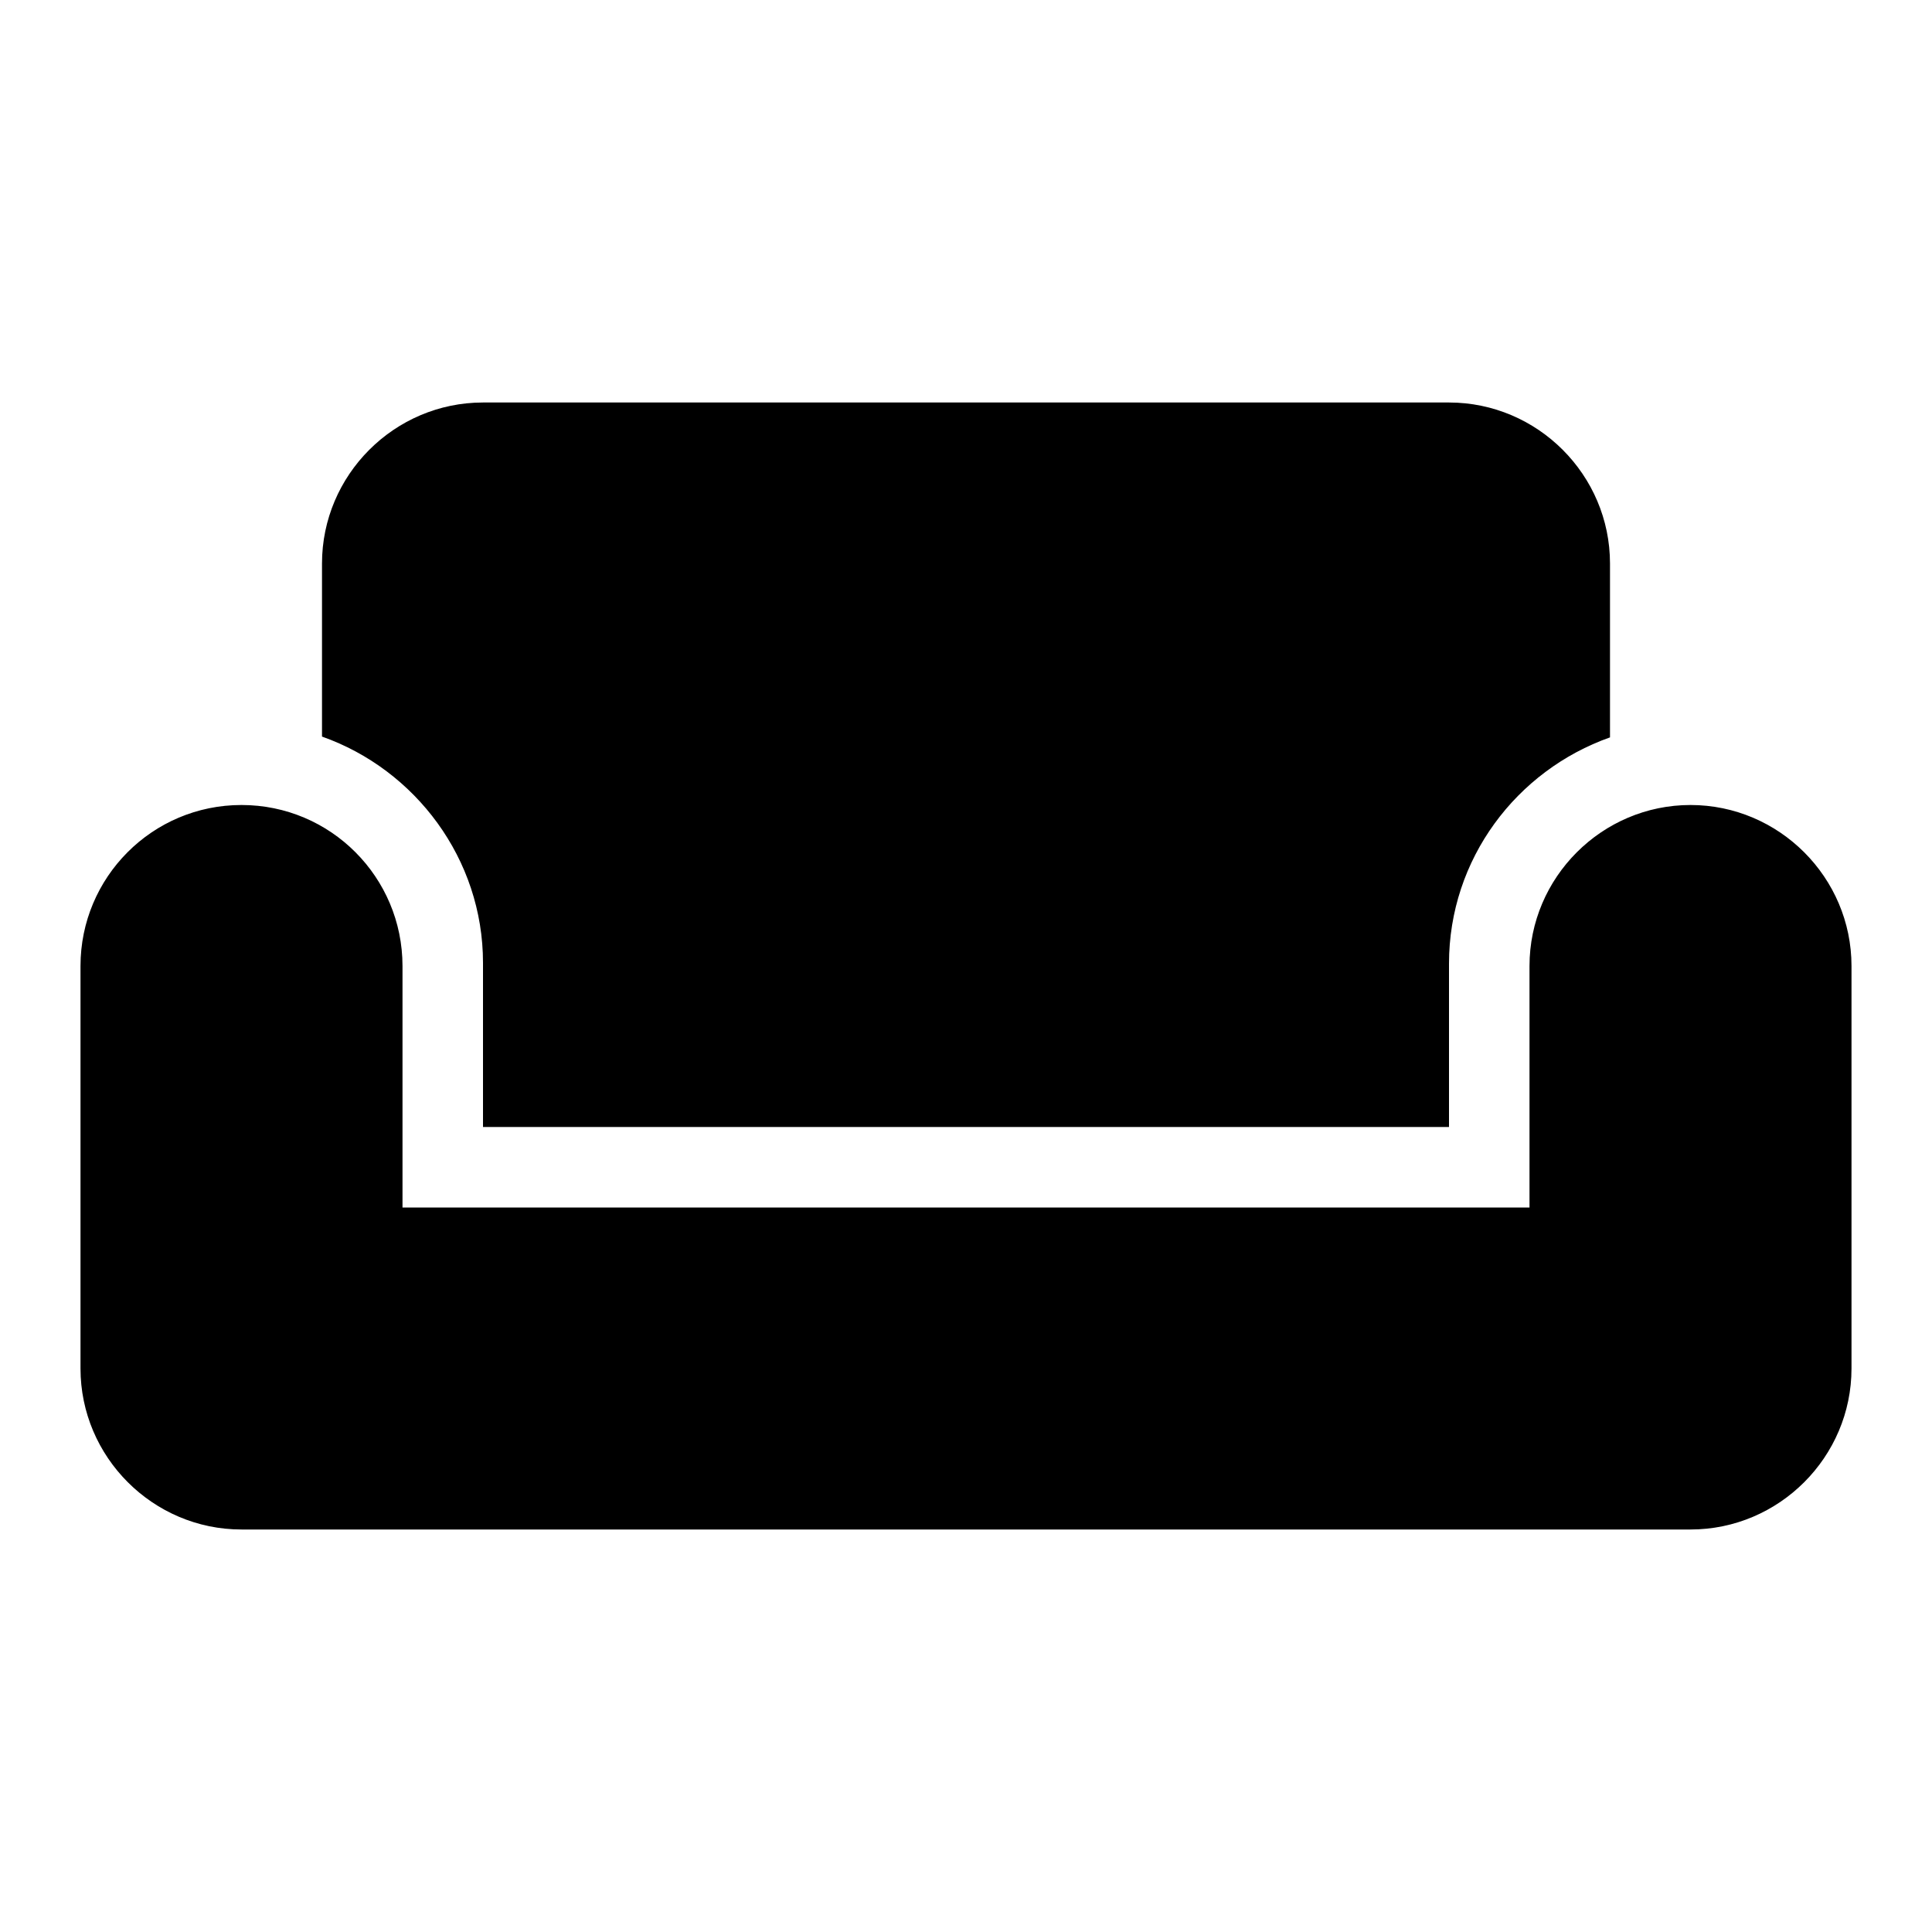
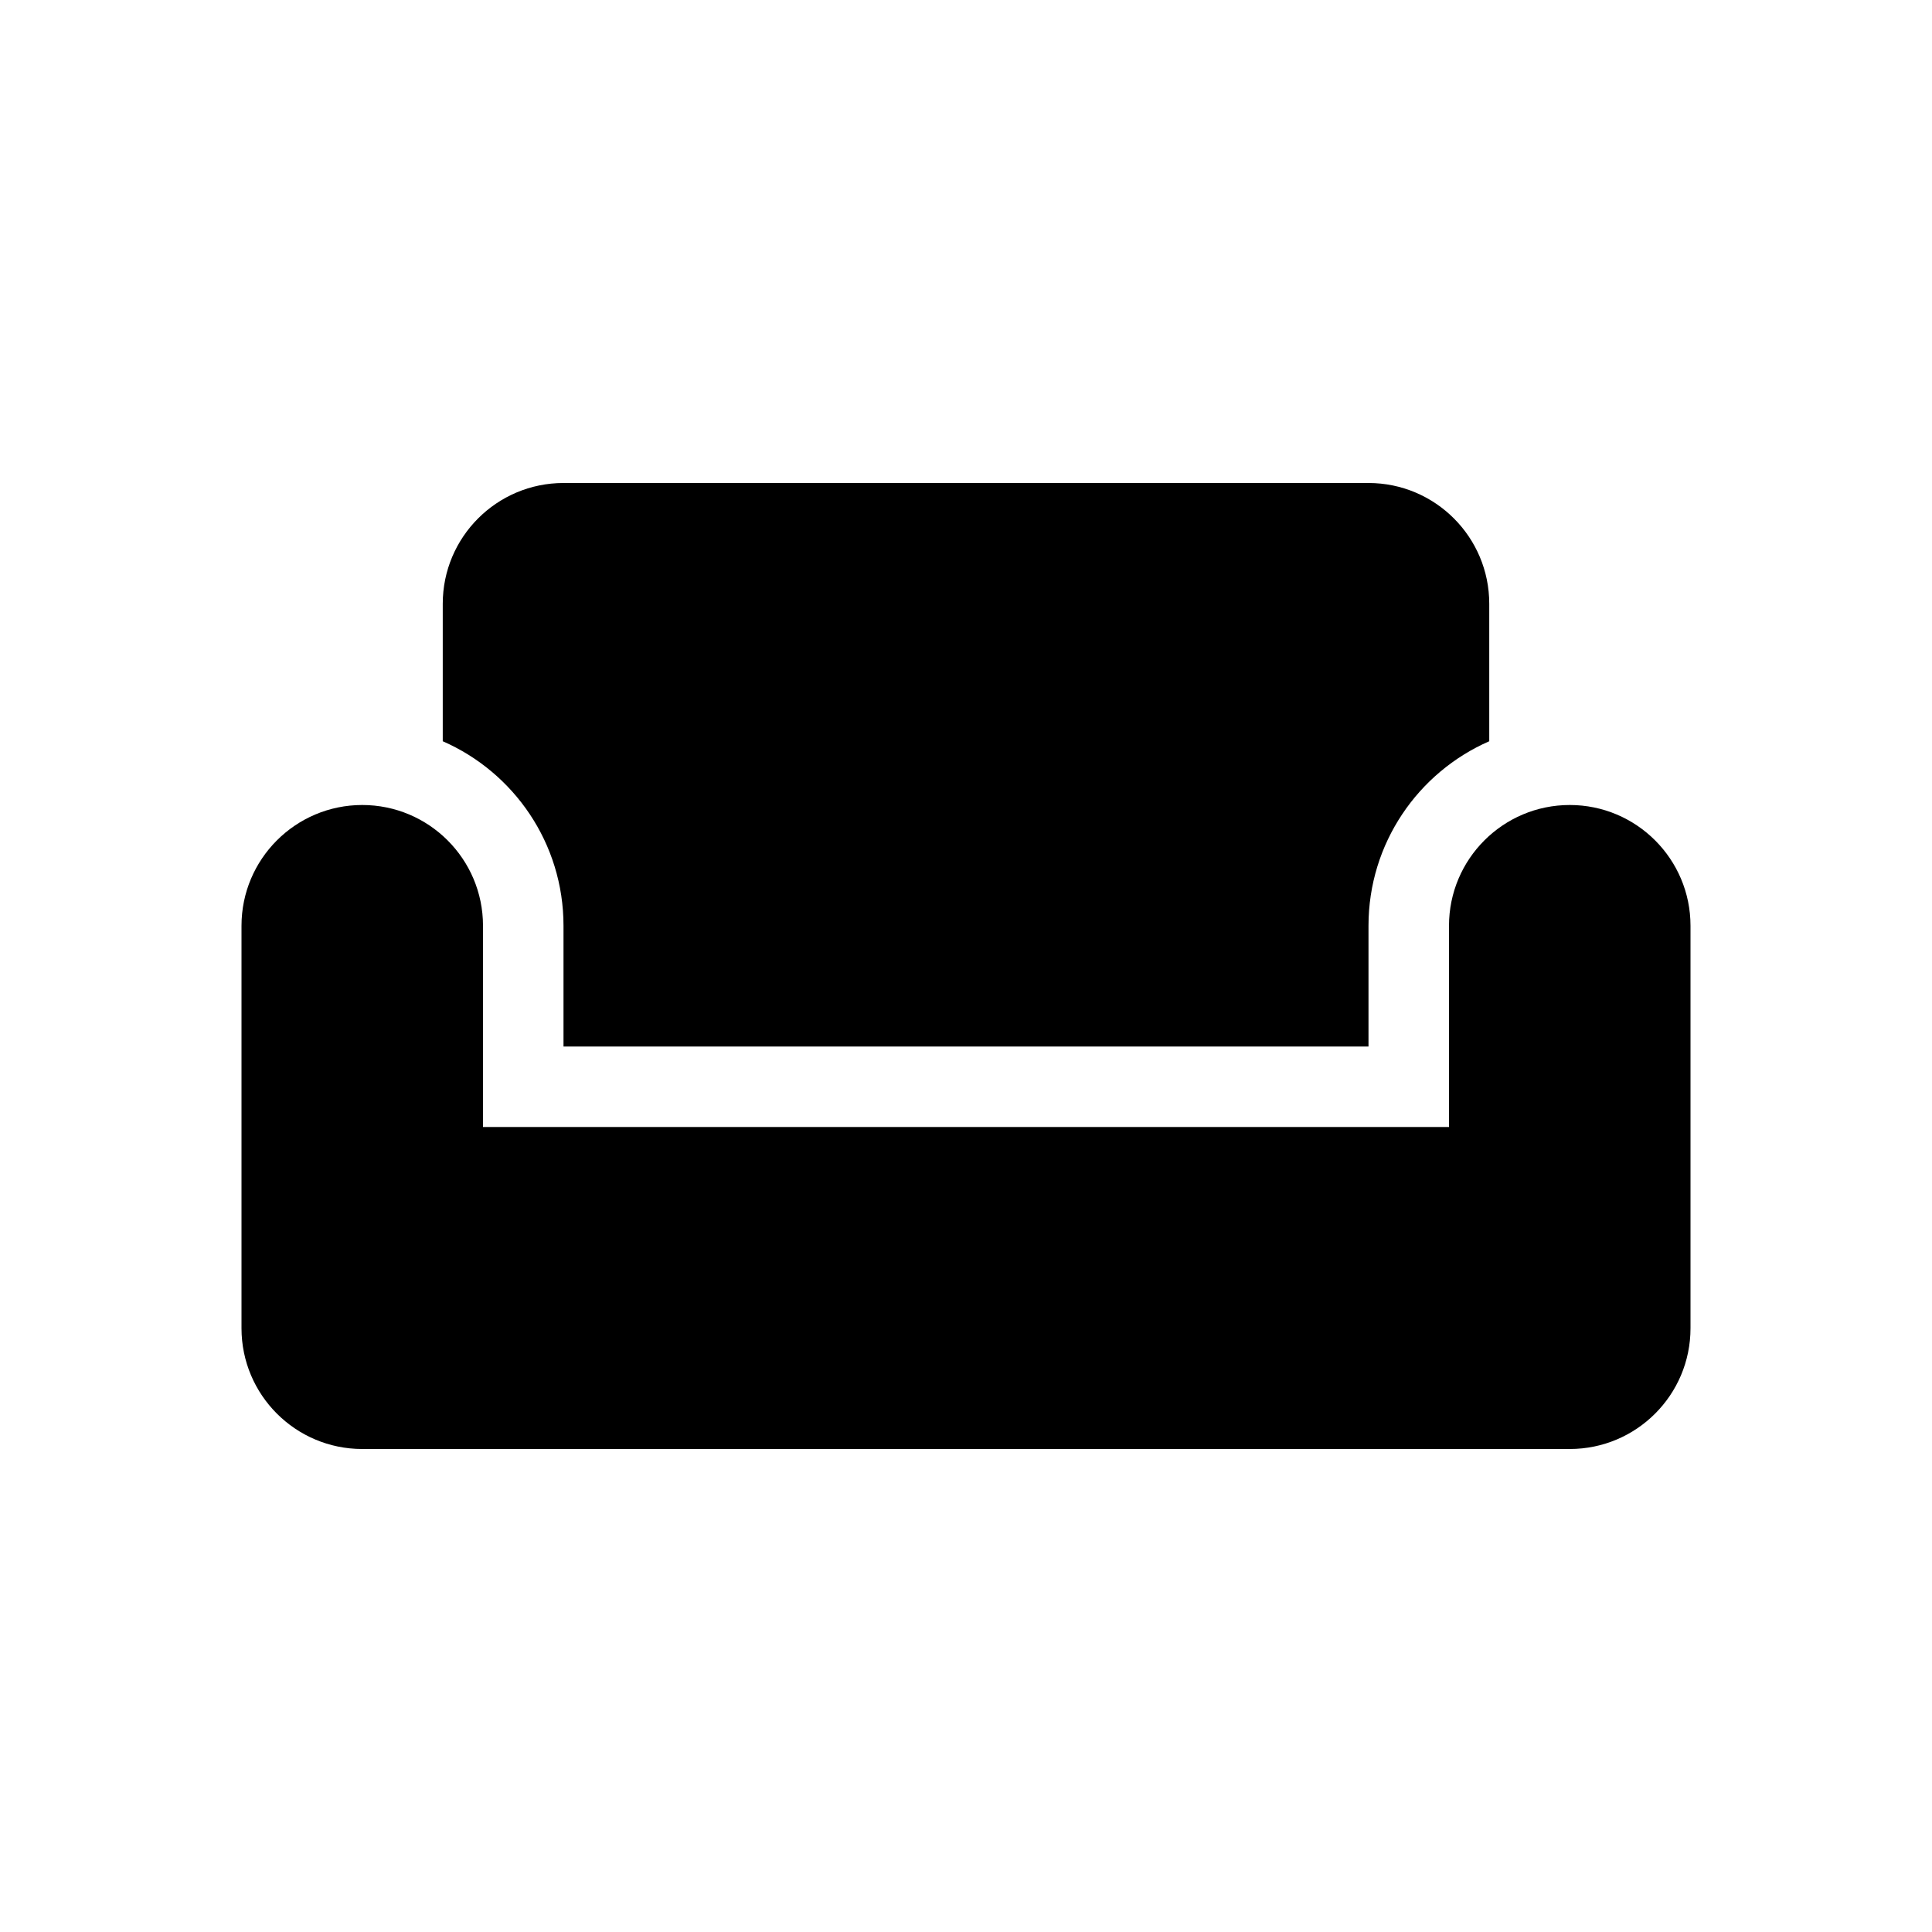
<svg xmlns="http://www.w3.org/2000/svg" width="24" height="24" viewBox="0 0 24 24" fill="none">
-   <path d="M21 10C19.9 10 19 10.9 19 12V15H5V12C5 10.9 4.11 10 3 10C1.89 10 1 10.9 1 12V17C1 18.1 1.9 19 3 19H21C22.1 19 23 18.1 23 17V12C23 10.9 22.1 10 21 10ZM18 5H6C4.9 5 4 5.9 4 7V9.15C5.16 9.56 6 10.67 6 11.96V14H18V11.97C18 10.67 18.84 9.57 20 9.16V7C20 5.9 19.1 5 18 5Z" fill="black" />
+   <path fill-rule="evenodd" clip-rule="evenodd" d="M3 11.5C3 10.672 3.672 10 4.5 10C5.328 10 6 10.672 6 11.5V14H18V11.5C18 10.672 18.672 10 19.5 10C20.328 10 21 10.672 21 11.5V15.5V16.5C21 17.328 20.328 18 19.5 18H4.5C3.672 18 3 17.328 3 16.5V15.5V11.5Z" fill="black" />
+   <path fill-rule="evenodd" clip-rule="evenodd" d="M5.5 7.5C5.5 6.672 6.172 6 7 6H17C17.828 6 18.5 6.672 18.5 7.5V9.208C17.617 9.594 17 10.475 17 11.5V13H7L7 11.5C7 10.475 6.383 9.594 5.5 9.208V7.5Z" fill="black" />
</svg>
